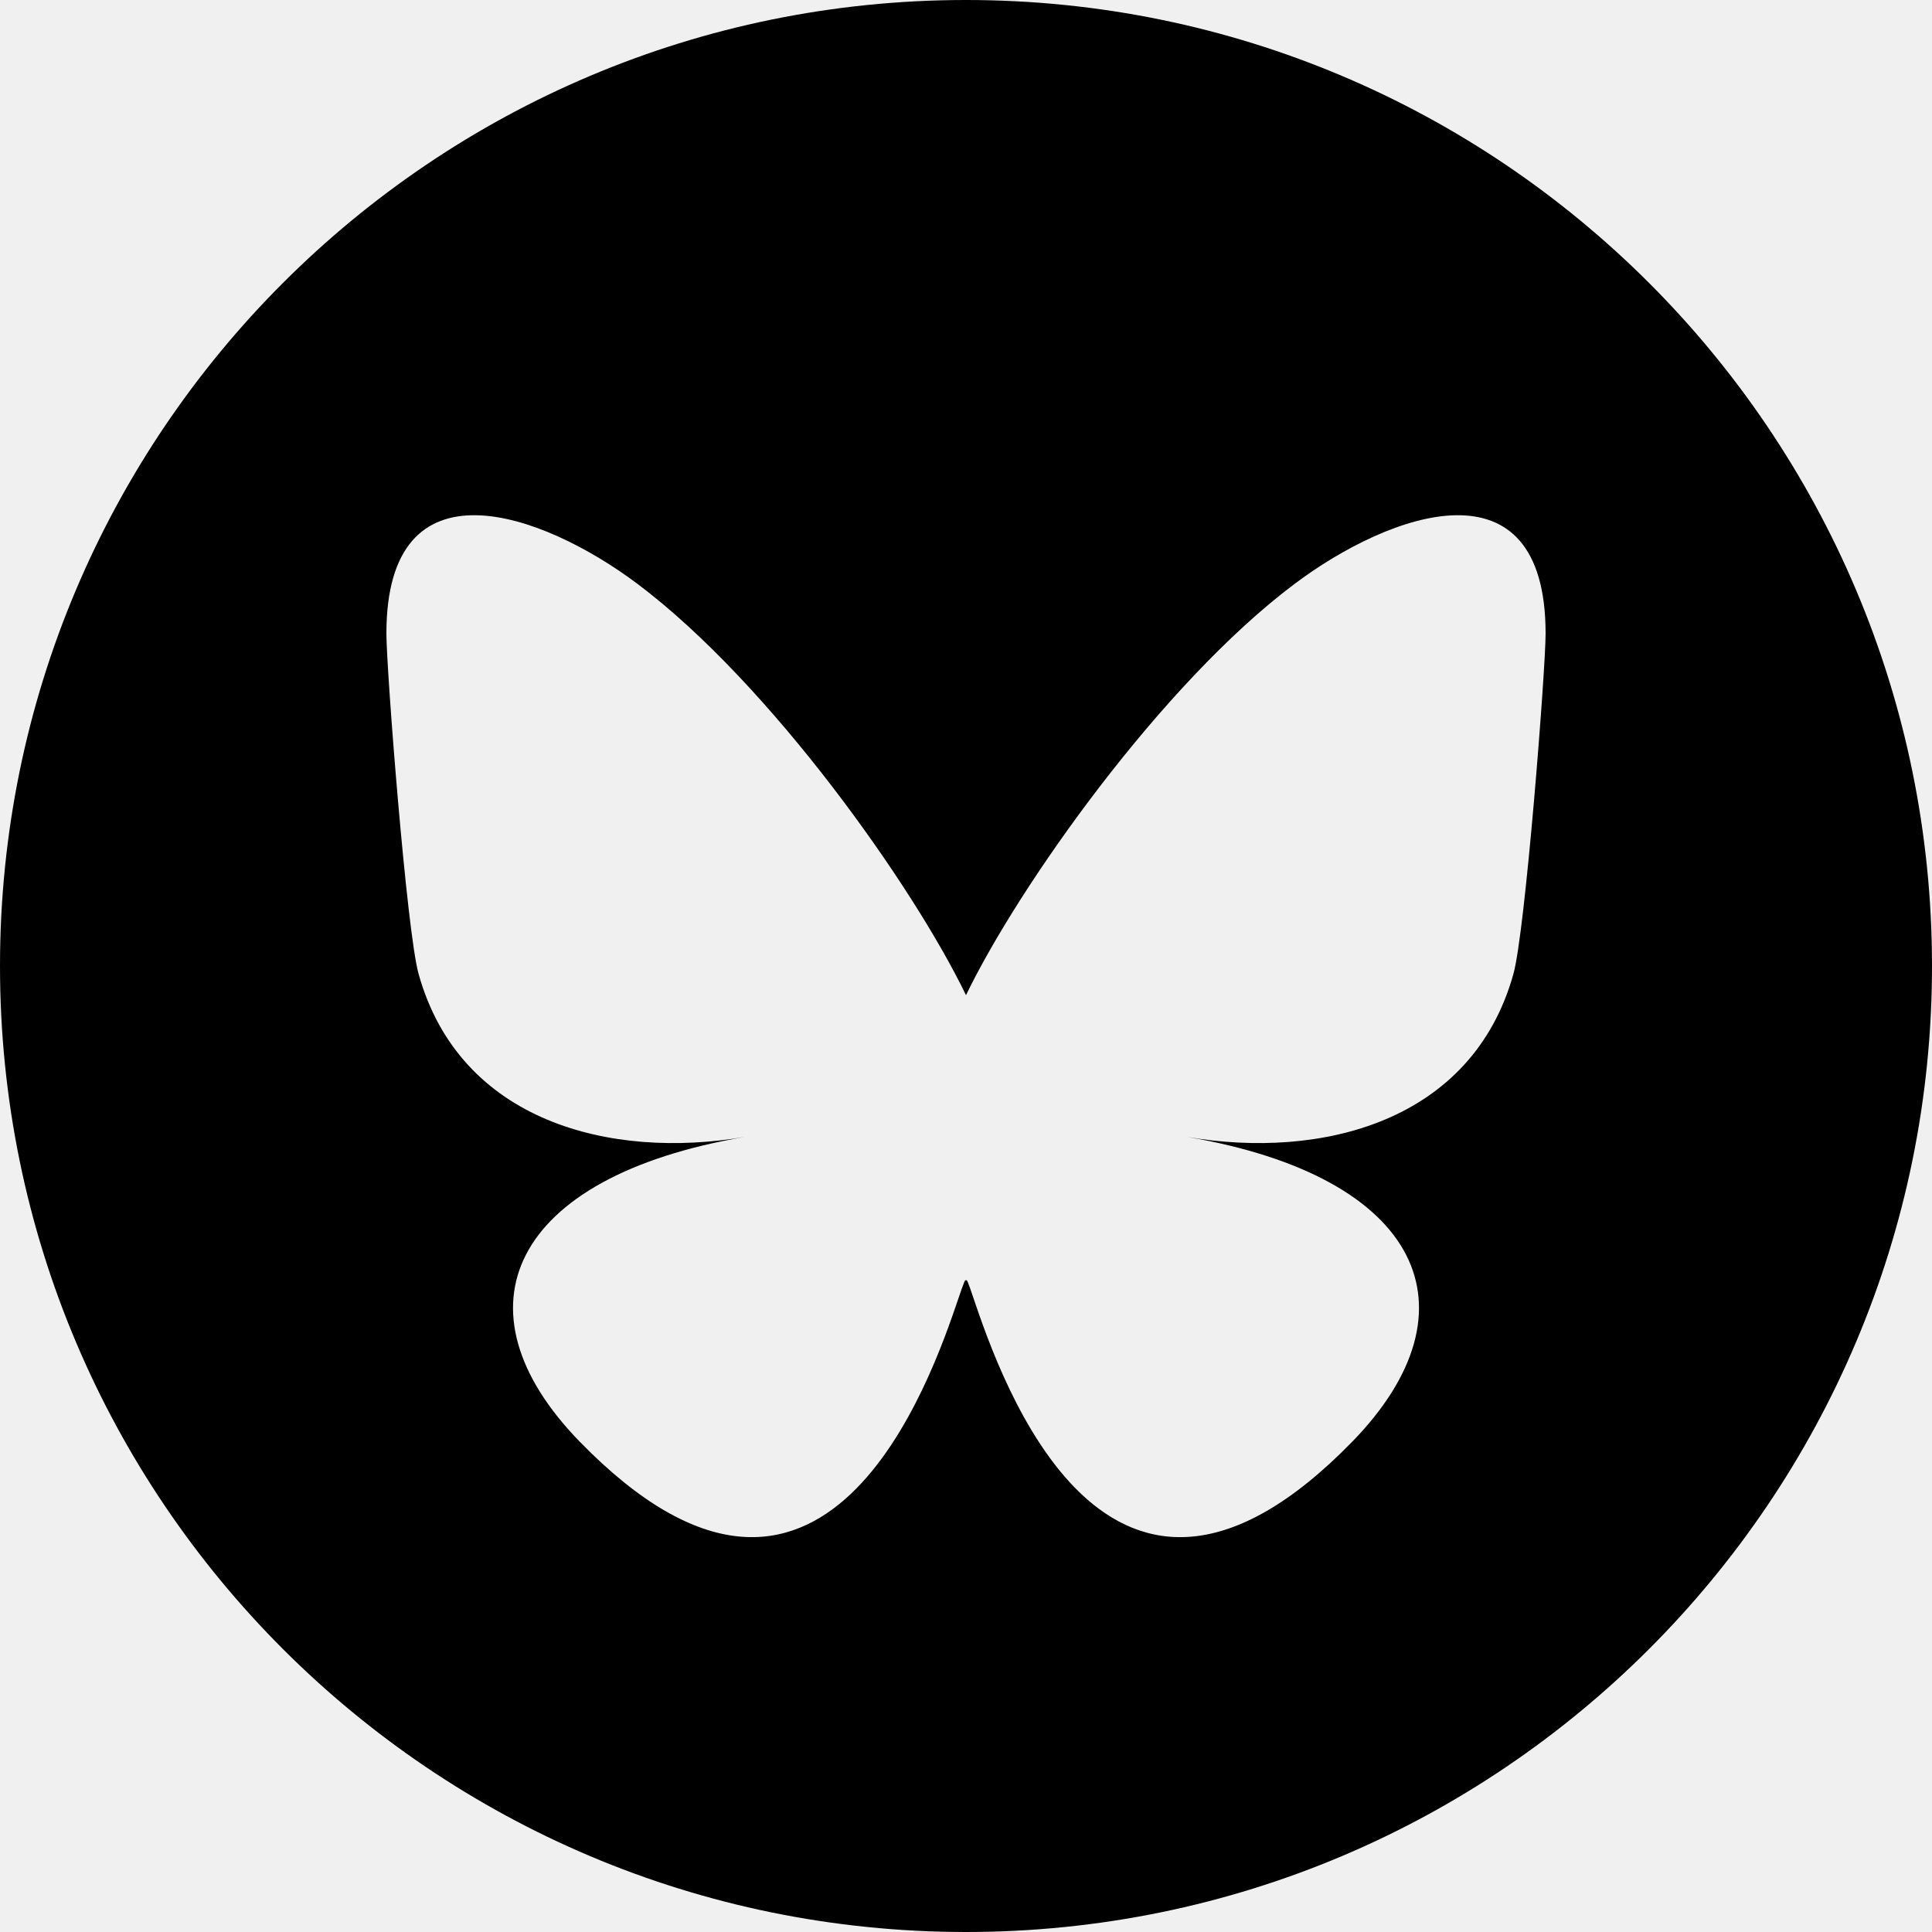
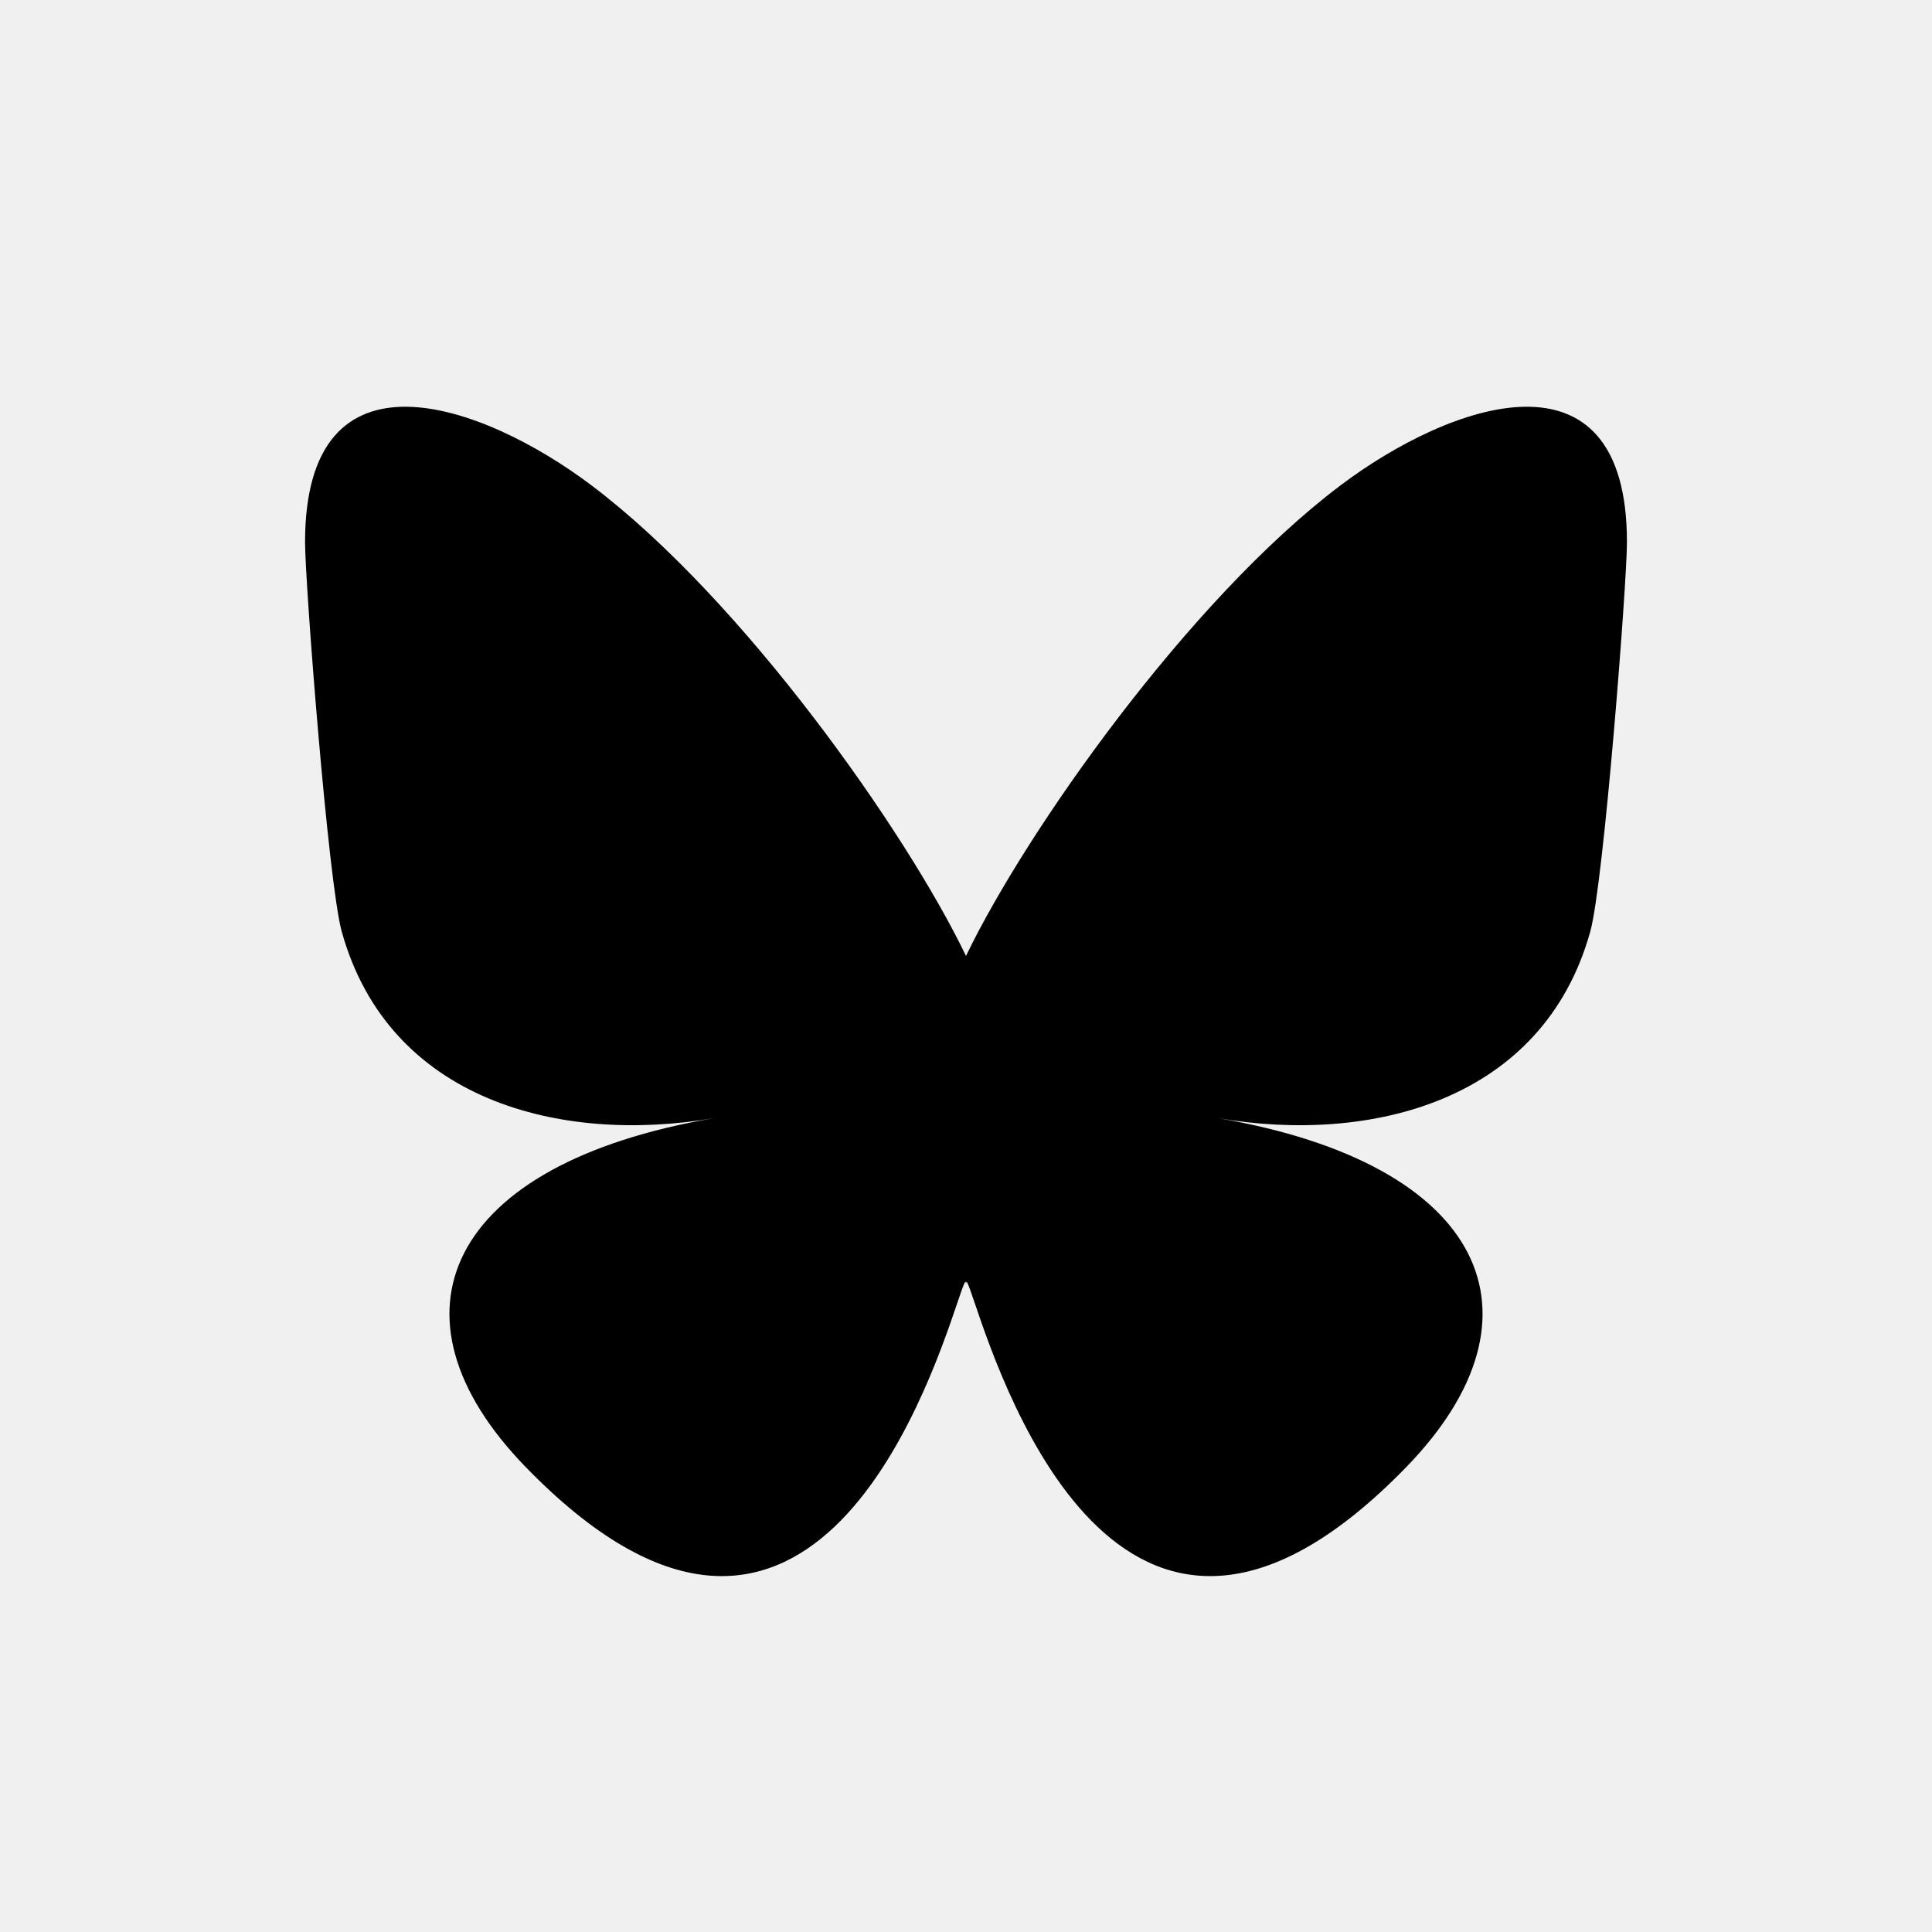
- <svg xmlns="http://www.w3.org/2000/svg" width="30" height="30" fill="none" viewBox="0 0 30 30">
-   <g clip-path="url(#a)">
-     <path fill="#000" d="M15 0c8.284 0 15 6.716 15 15 0 8.284-6.716 15-15 15-8.284 0-15-6.716-15-15C0 6.716 6.716 0 15 0Zm9 9.839c0-2.756-2.412-1.89-3.901-.77-2.064 1.55-4.284 4.696-5.099 6.384-.815-1.688-3.035-4.833-5.099-6.385C8.412 7.95 6 7.083 6 9.838c0 .552.315 4.625.5 5.286.642 2.299 2.984 2.885 5.066 2.53C7.926 18.274 7 20.33 9 22.384c3.798 3.902 5.46-.979 5.885-2.23.079-.23.115-.338.115-.243 0-.095.037.012.115.243.425 1.251 2.087 6.132 5.885 2.23 2-2.055 1.074-4.11-2.566-4.73 2.082.355 4.424-.231 5.066-2.53.185-.661.5-4.734.5-5.285Z" />
-   </g>
-   <defs>
-     <clipPath id="a">
-       <path fill="#fff" d="M0 0h30v30H0z" />
-     </clipPath>
-   </defs>
+ <svg xmlns="http://www.w3.org/2000/svg" width="38" height="38" fill="none" viewBox="0 0 38 38">
+   <path fill="#000" d="M11.636 9.548c2.98 2.249 6.187 6.807 7.364 9.254v6.461c0-.137-.053.018-.167.353-.614 1.813-3.013 8.888-8.5 3.232-2.888-2.978-1.551-5.956 3.707-6.855-3.008.514-6.39-.336-7.318-3.668-.267-.959-.722-6.863-.722-7.66 0-3.994 3.485-2.739 5.636-1.117Zm14.728 0c-2.98 2.249-6.187 6.807-7.364 9.254v6.461c0-.137.053.018.167.353.614 1.813 3.013 8.888 8.5 3.232 2.888-2.978 1.551-5.956-3.708-6.855 3.009.514 6.39-.336 7.319-3.668.267-.959.722-6.863.722-7.66 0-3.994-3.485-2.739-5.636-1.117Z" />
</svg>
